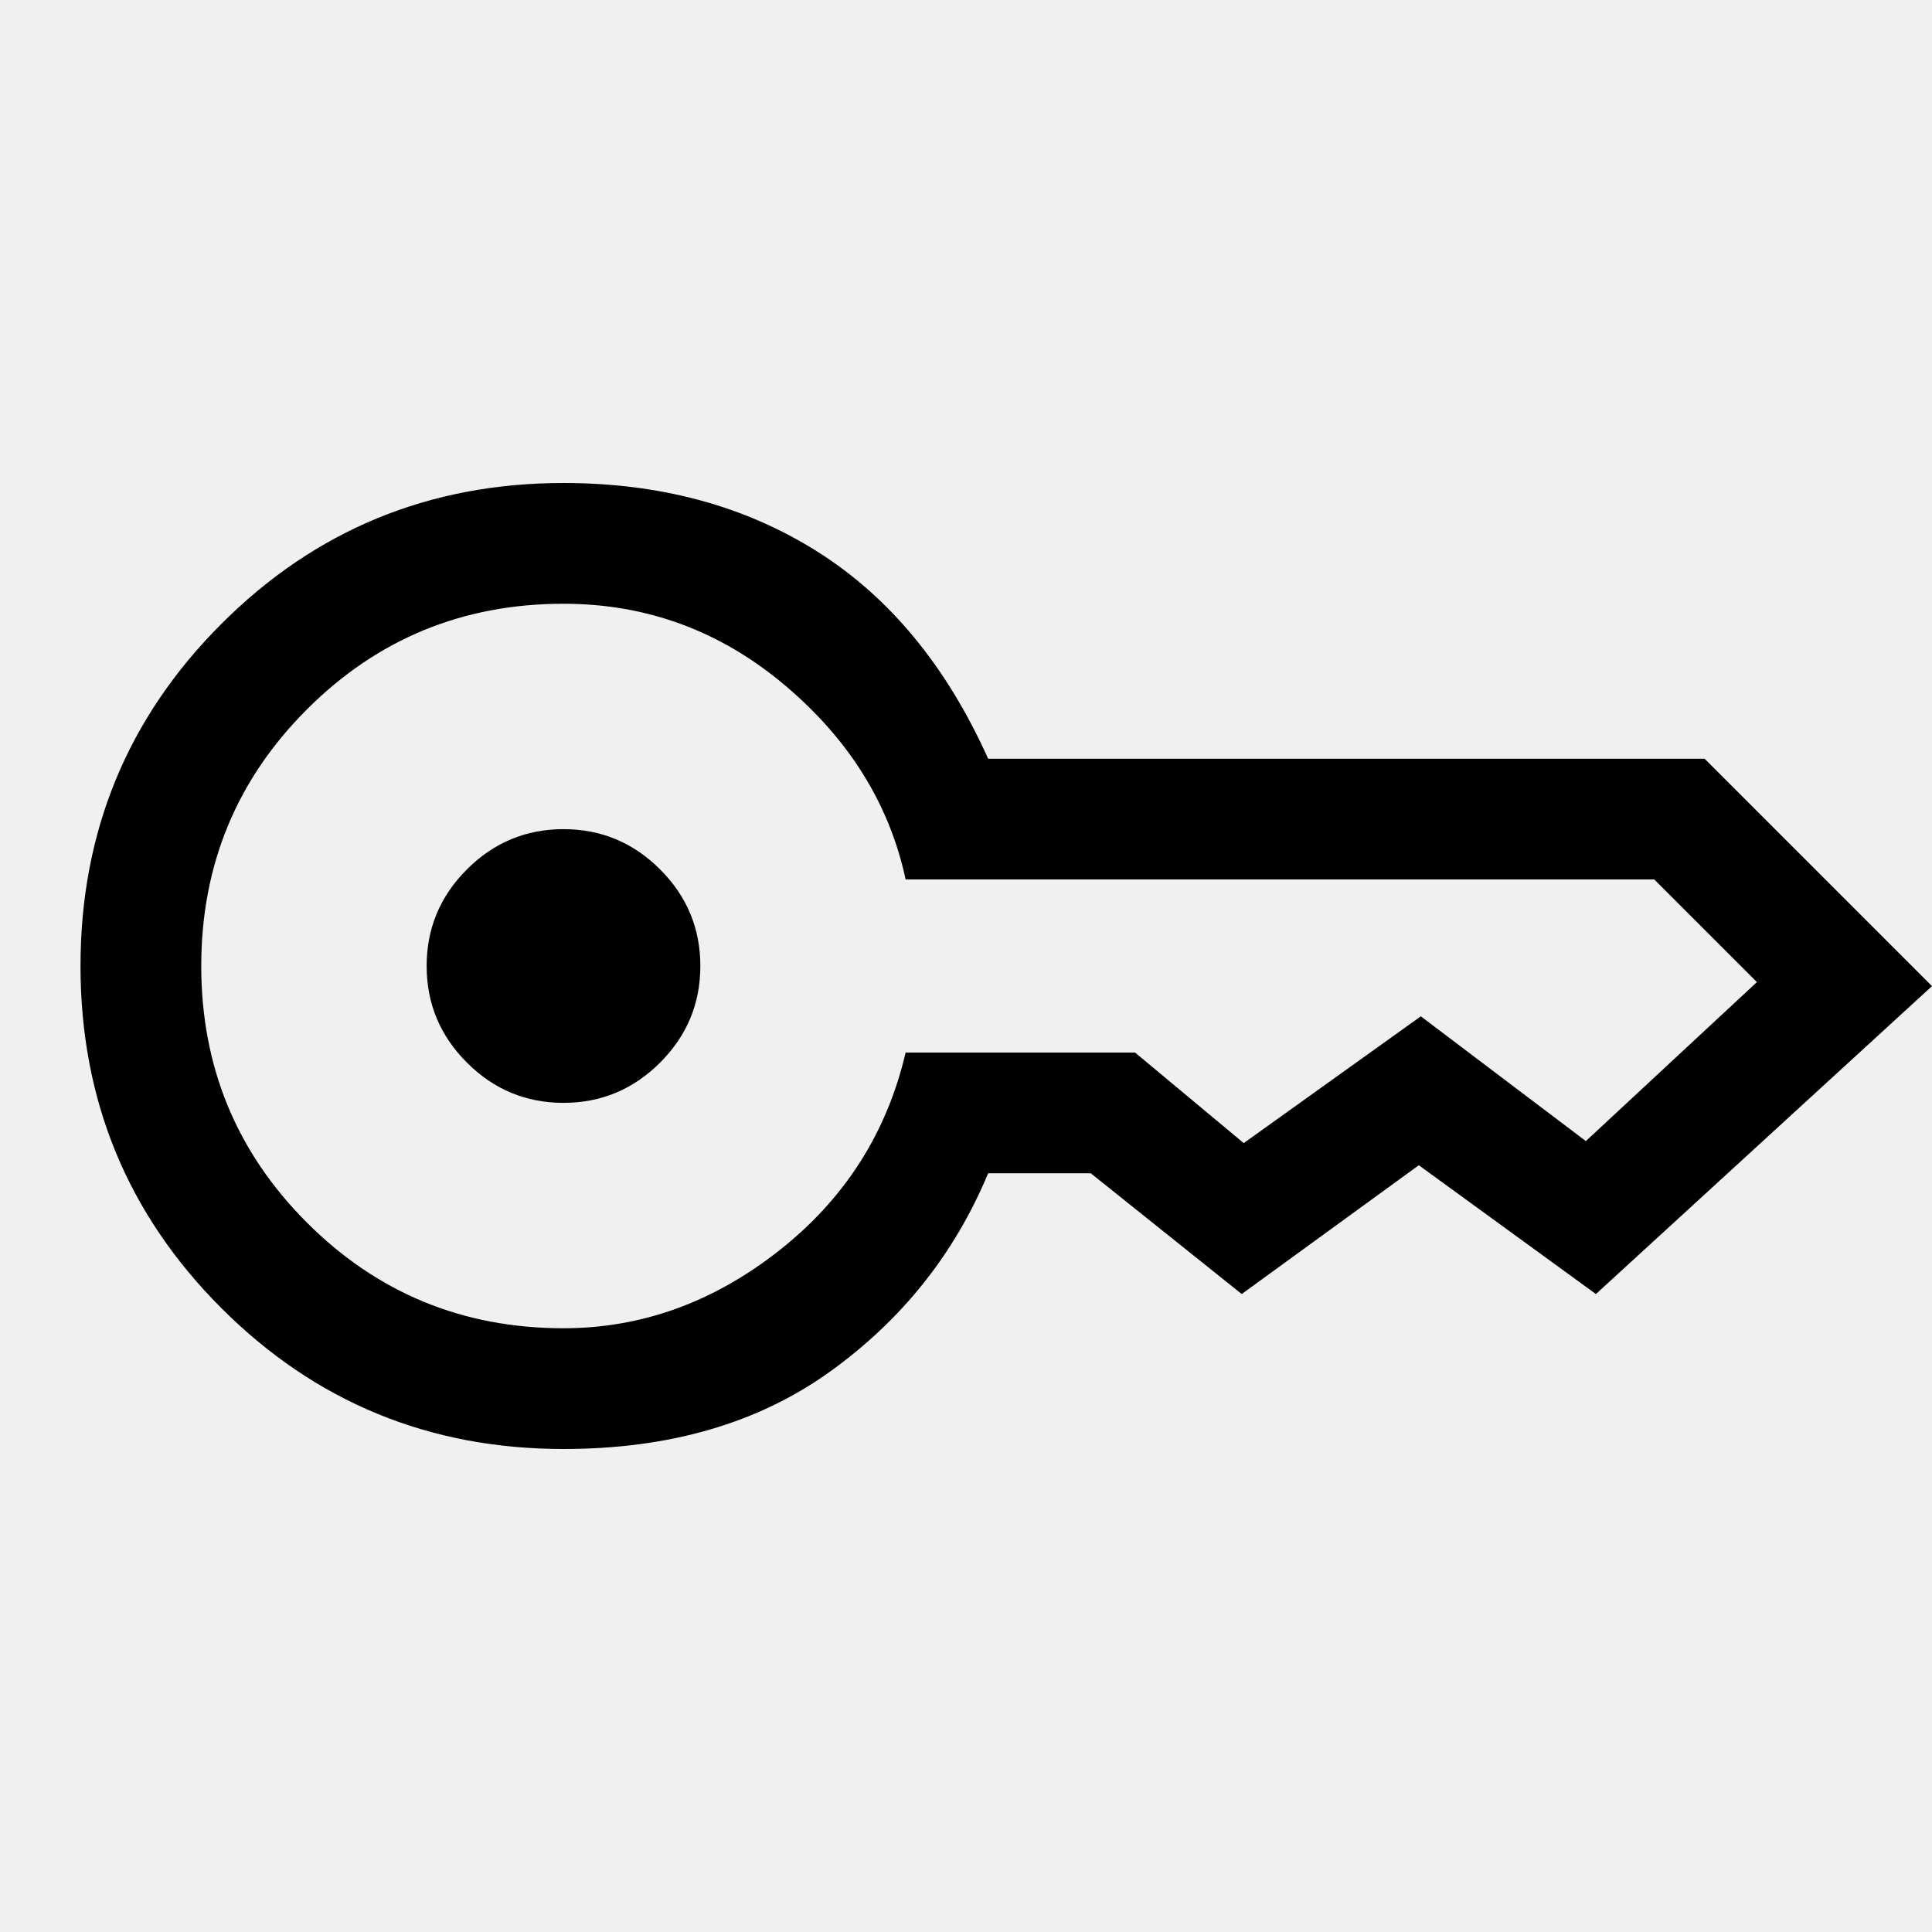
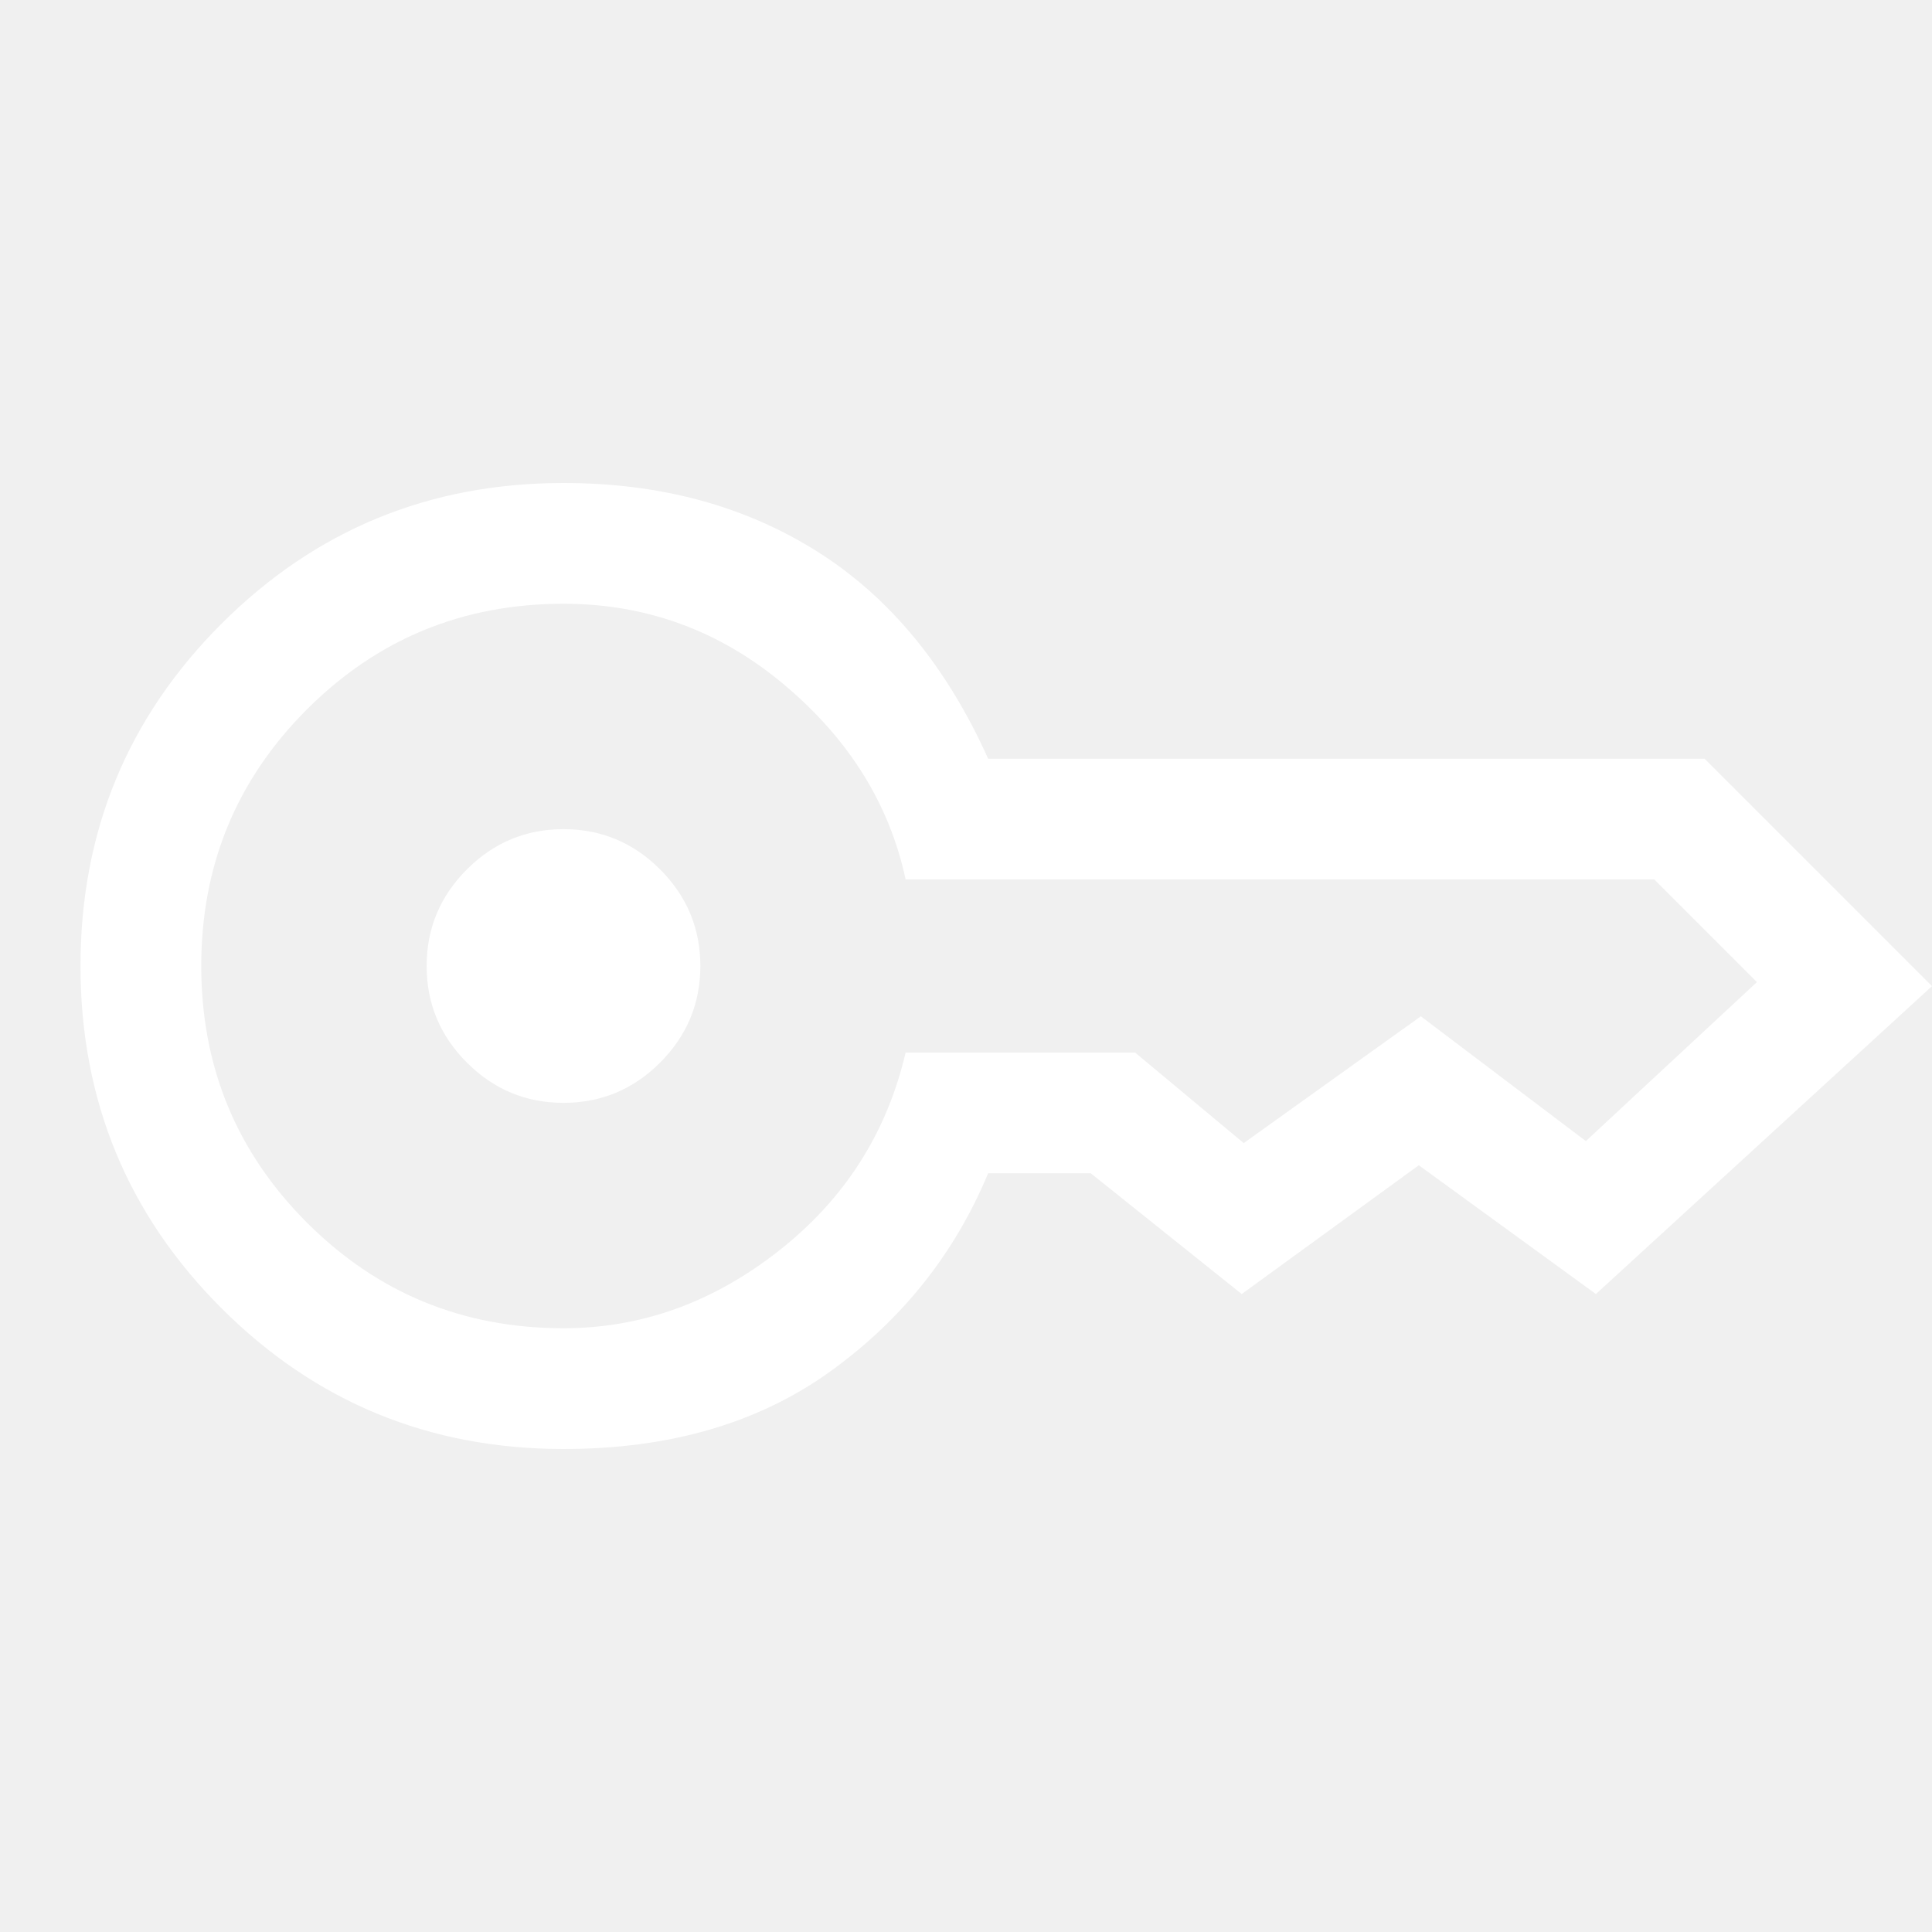
- <svg xmlns="http://www.w3.org/2000/svg" height="48" width="48">
+ <svg xmlns="http://www.w3.org/2000/svg" height="48" width="48" fill="white">
  <path d="M14 27.4q-1.4 0-2.4-1t-1-2.4q0-1.4 1-2.4t2.4-1q1.4 0 2.4 1t1 2.4q0 1.4-1 2.4t-2.4 1Zm0 8.6q-5 0-8.5-3.5T2 24q0-5 3.5-8.5T14 12q3.6 0 6.3 1.7 2.7 1.7 4.25 5.15h17.8L48 24.5l-8.35 7.65-4.4-3.2-4.4 3.2-3.75-3h-2.55q-1.25 3-3.925 4.925Q17.95 36 14 36Zm0-3q2.9 0 5.35-1.925 2.45-1.925 3.15-4.925h5.7l2.7 2.25 4.4-3.15 4.1 3.1 4.25-3.95-2.55-2.55H22.5q-.6-2.8-3-4.825Q17.1 15 14 15q-3.75 0-6.375 2.625T5 24q0 3.75 2.625 6.375T14 33Z" />
</svg>
